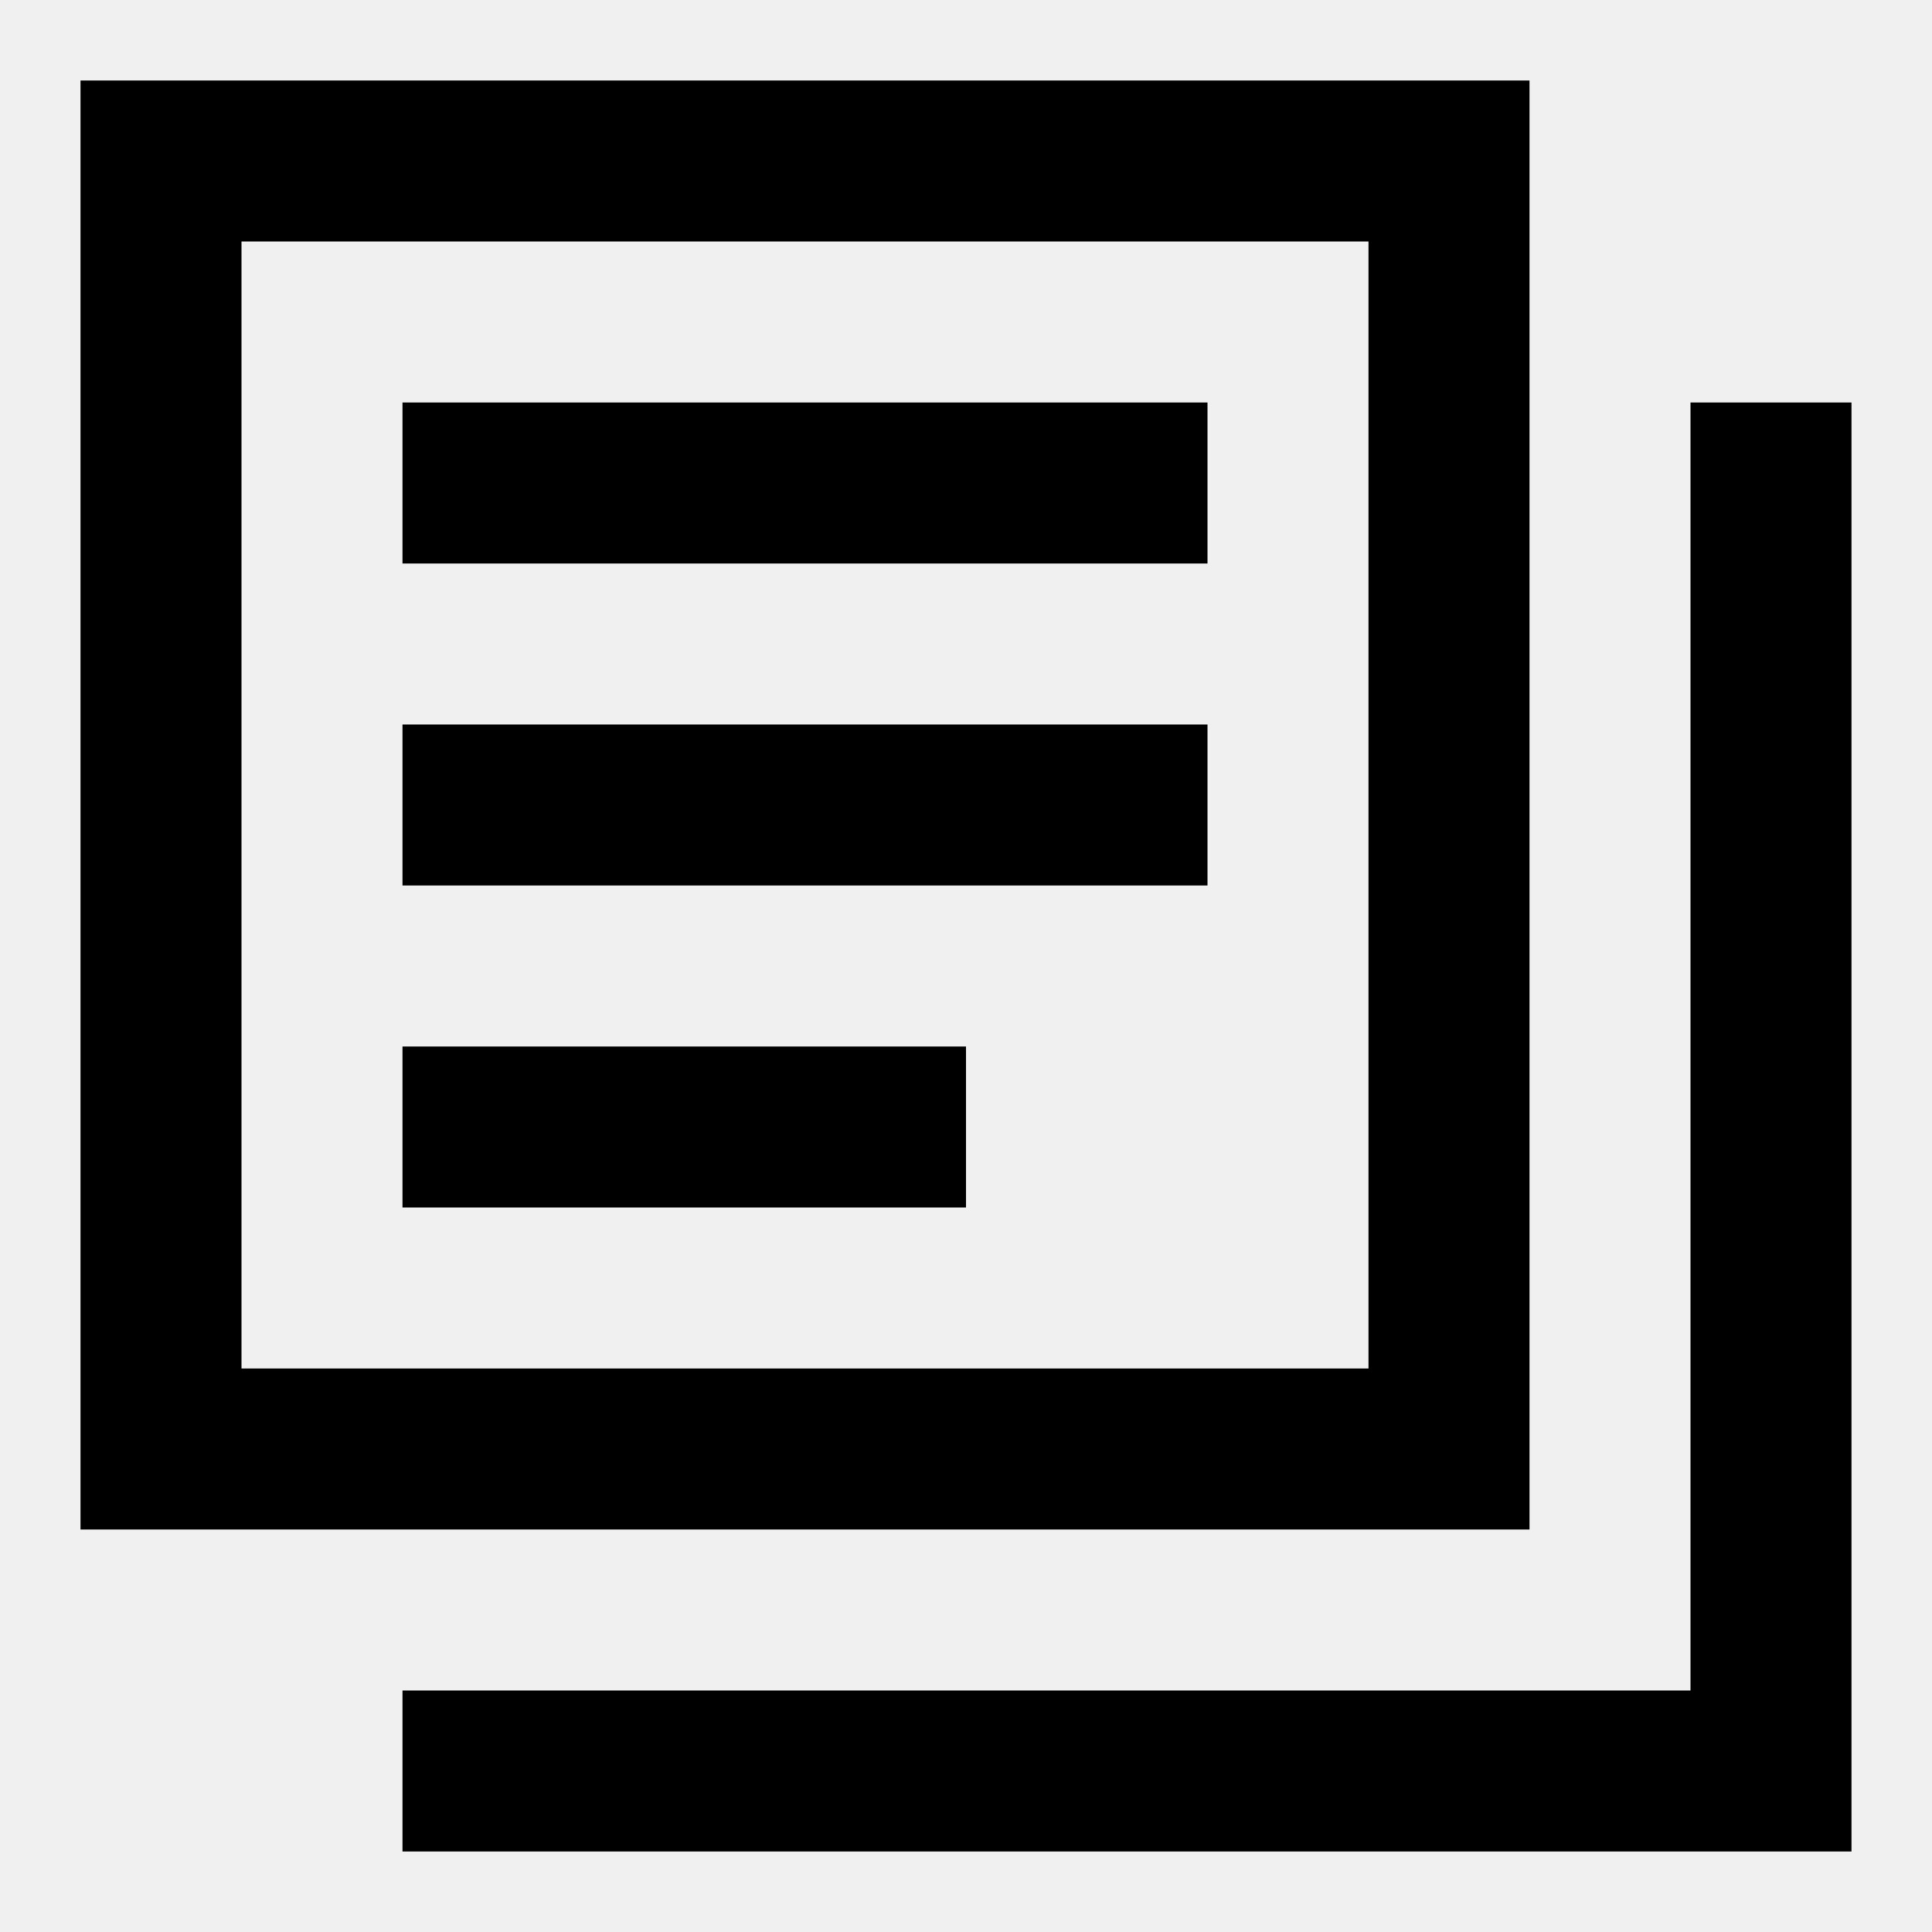
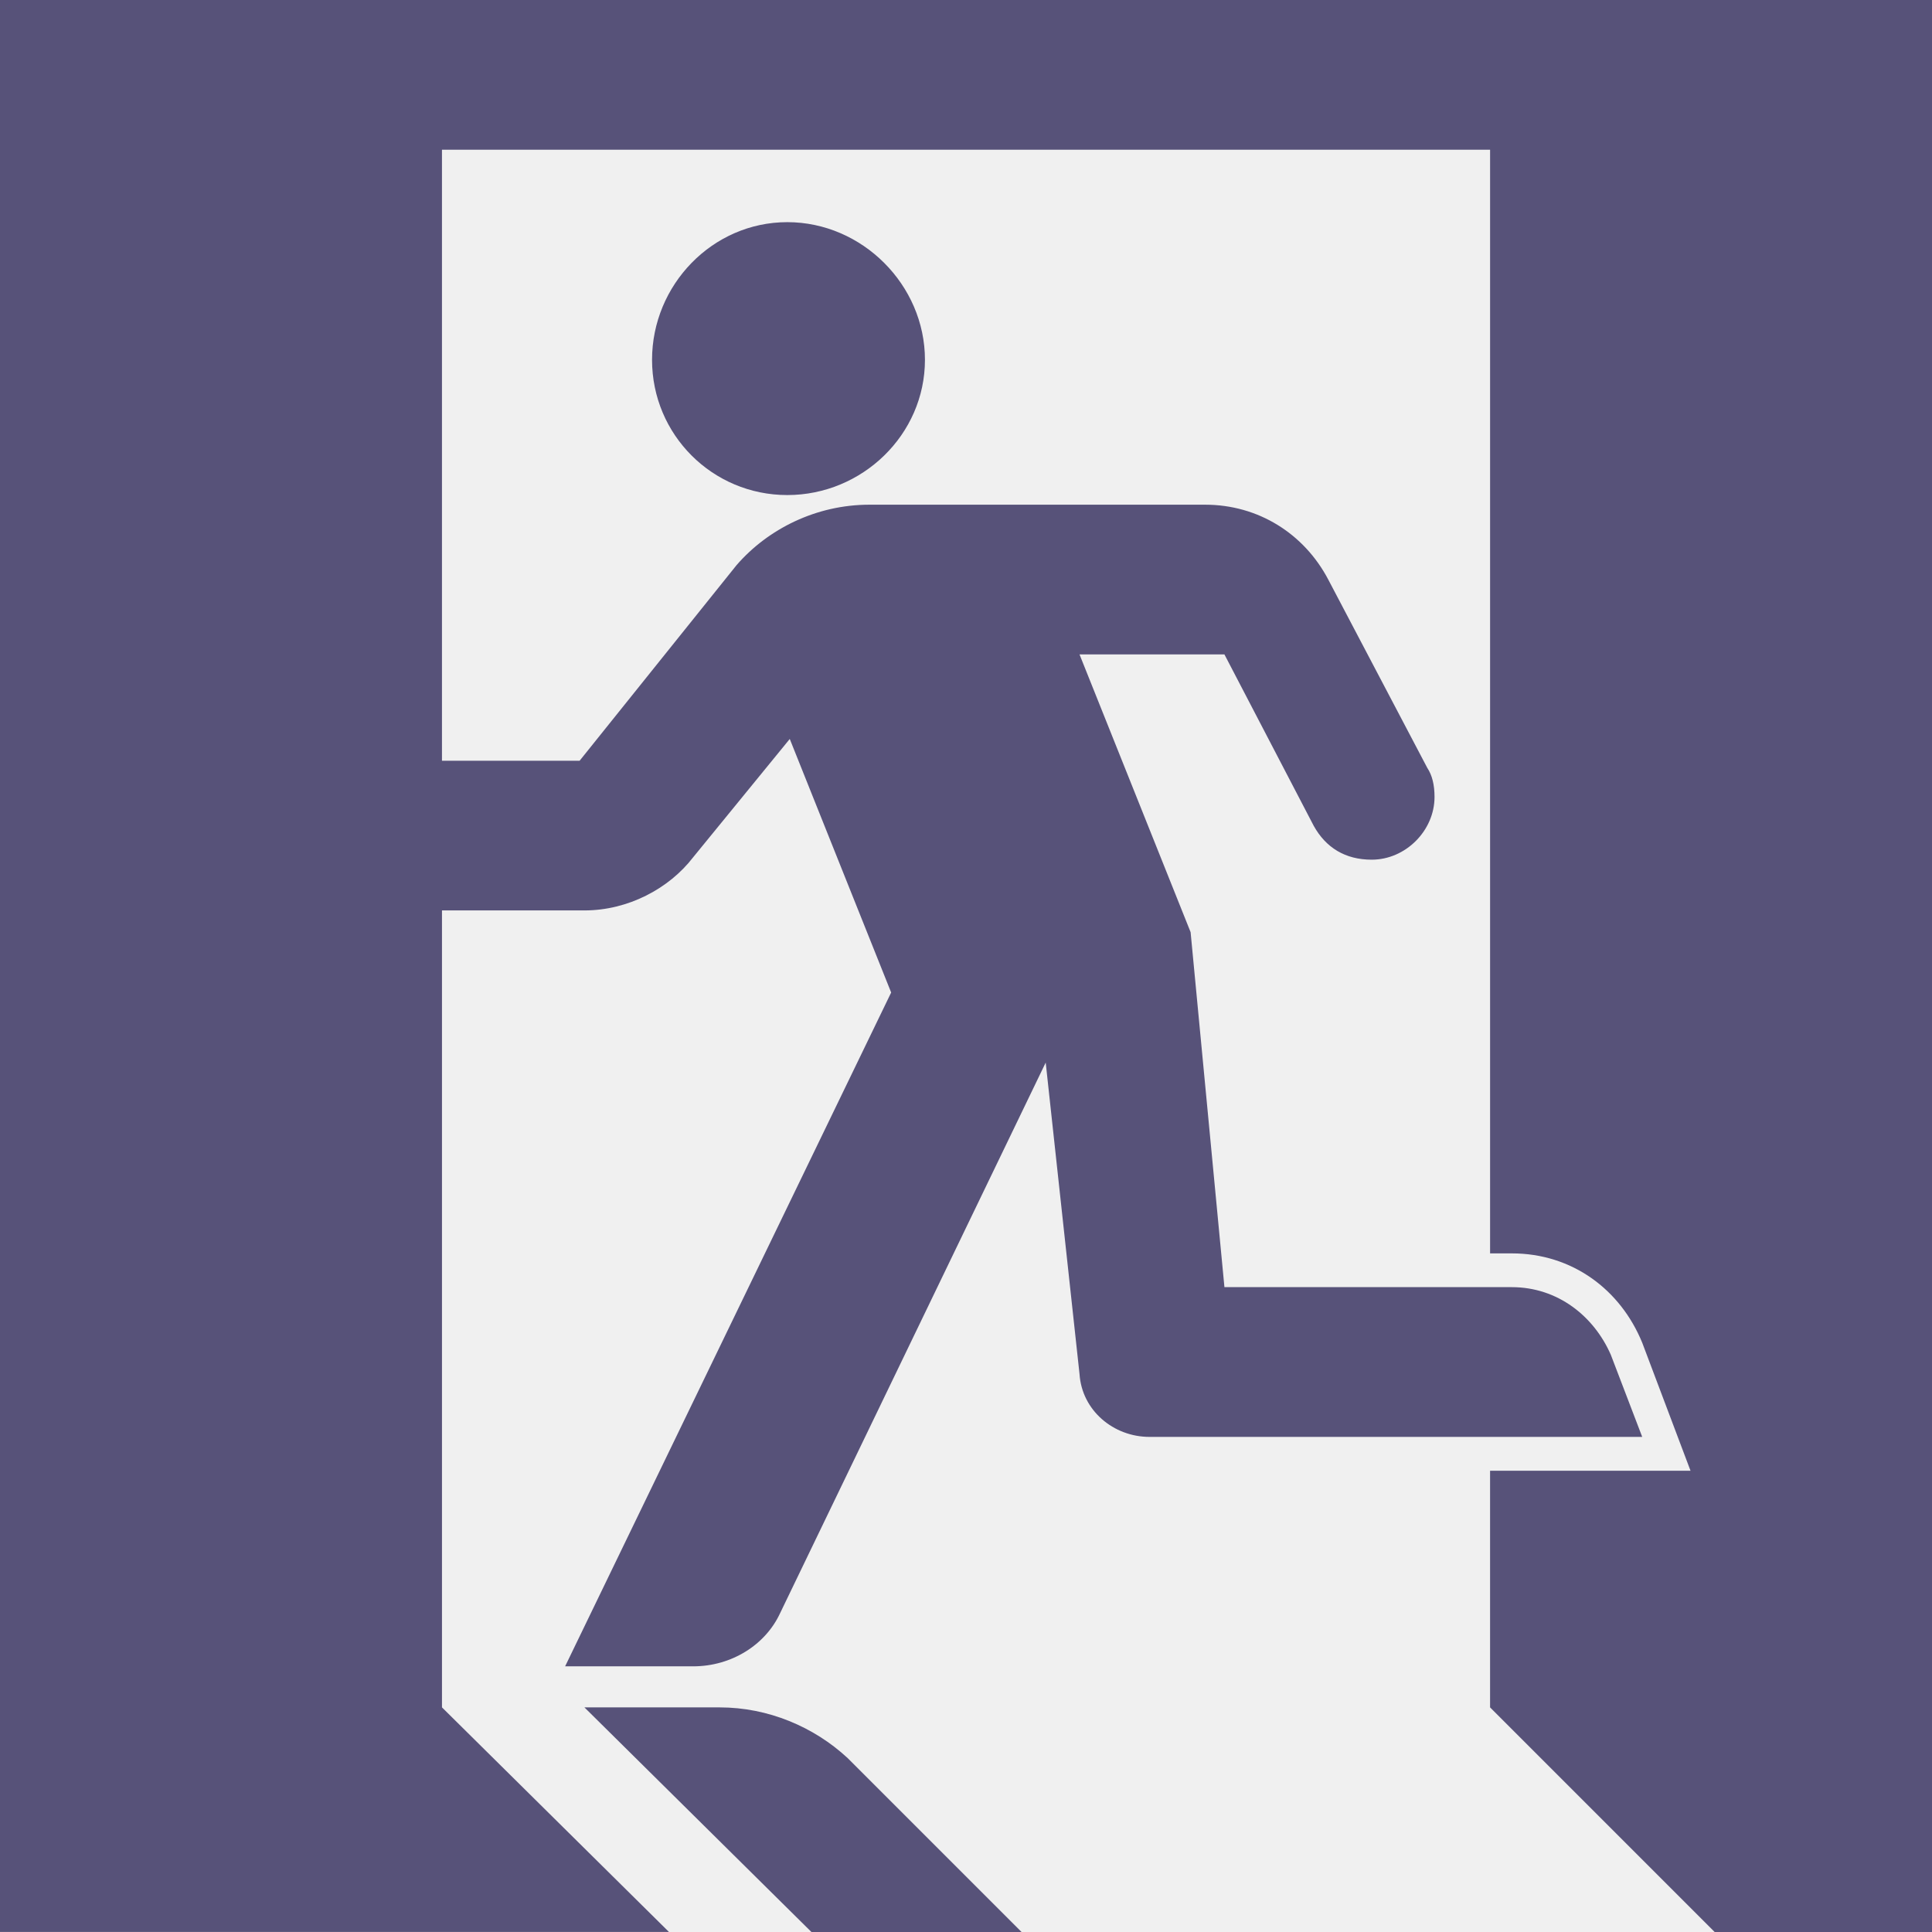
- <svg xmlns="http://www.w3.org/2000/svg" width="32" height="32" viewBox="0 0 24 24">
+ <svg xmlns="http://www.w3.org/2000/svg" version="1.1" id="Layer_1" x="0px" y="0px" width="560" height="560" viewBox="0 0 560 560" xml:space="preserve">
  <style>
-   path {
-     fill: black;
-   }
-   @media (prefers-color-scheme: dark) {
    path {
-       fill: white;
+       fill: #575279;
    }
-   }
- </style>
-   <path d="M3 1H1v18h18V1zm14 2v14H3V3zm4 18H5v2h18V5h-2zM15 5H5v2h10zM5 9h10v2H5zm7 4H5v2h7z" />
+     @media (prefers-color-scheme: dark) {
+       path {
+         fill: #e0def4;
+       }
+     }
+   </style>
+   <path d="M 490.008,426.304 476.01,389.202 c -6.294,-15.404 -20.298,-25.903 -37.807,-25.903 h -6.294 V 43.395 H 128.107 V 220.498 h 39.901 l 45.5,-56.705 c 9.105,-10.493 23.097,-17.504 38.495,-17.504 h 97.305 c 15.398,0 28.697,8.393 35.696,21.703 l 28.708,54.594 c 1.4,2.1 2.094,4.905 2.094,8.405 0,9.793 -8.399,18.192 -18.203,18.192 -7.699,0 -13.293,-3.494 -16.804,-9.793 l -25.891,-49.7 h -42.001 l 32.196,80.502 9.804,102.894 h 83.29 c 13.31,0 23.808,8.405 28.708,19.609 l 9.099,23.797 H 333.199 c -10.487,0 -19.598,-7.694 -20.292,-18.198 l -9.804,-90.301 -76.991,159.599 c -4.205,9.105 -14.004,15.404 -25.203,15.404 h -37.107 l 94.505,-195.307 -29.391,-73.498 -28.008,34.302 c -6.994,9.105 -18.909,15.398 -31.502,15.398 h -41.295 v 231.003 l 65.798,65.098 H 0 V 0 h 560 v 559.994 h -63.004 l -65.092,-65.098 v -68.592 z M 228.206,64.393 c 21.703,0 39.895,18.204 39.895,39.901 0,21.703 -18.192,39.201 -39.895,39.201 -21.703,0 -39.207,-17.498 -39.207,-39.201 0,-21.698 17.504,-39.901 39.207,-39.901 M 245.71,509.6 296.109,560 h -60.91 l -65.798,-65.104 h 39.195 c 14.01,0 27.308,5.605 37.112,14.704" />
</svg>
